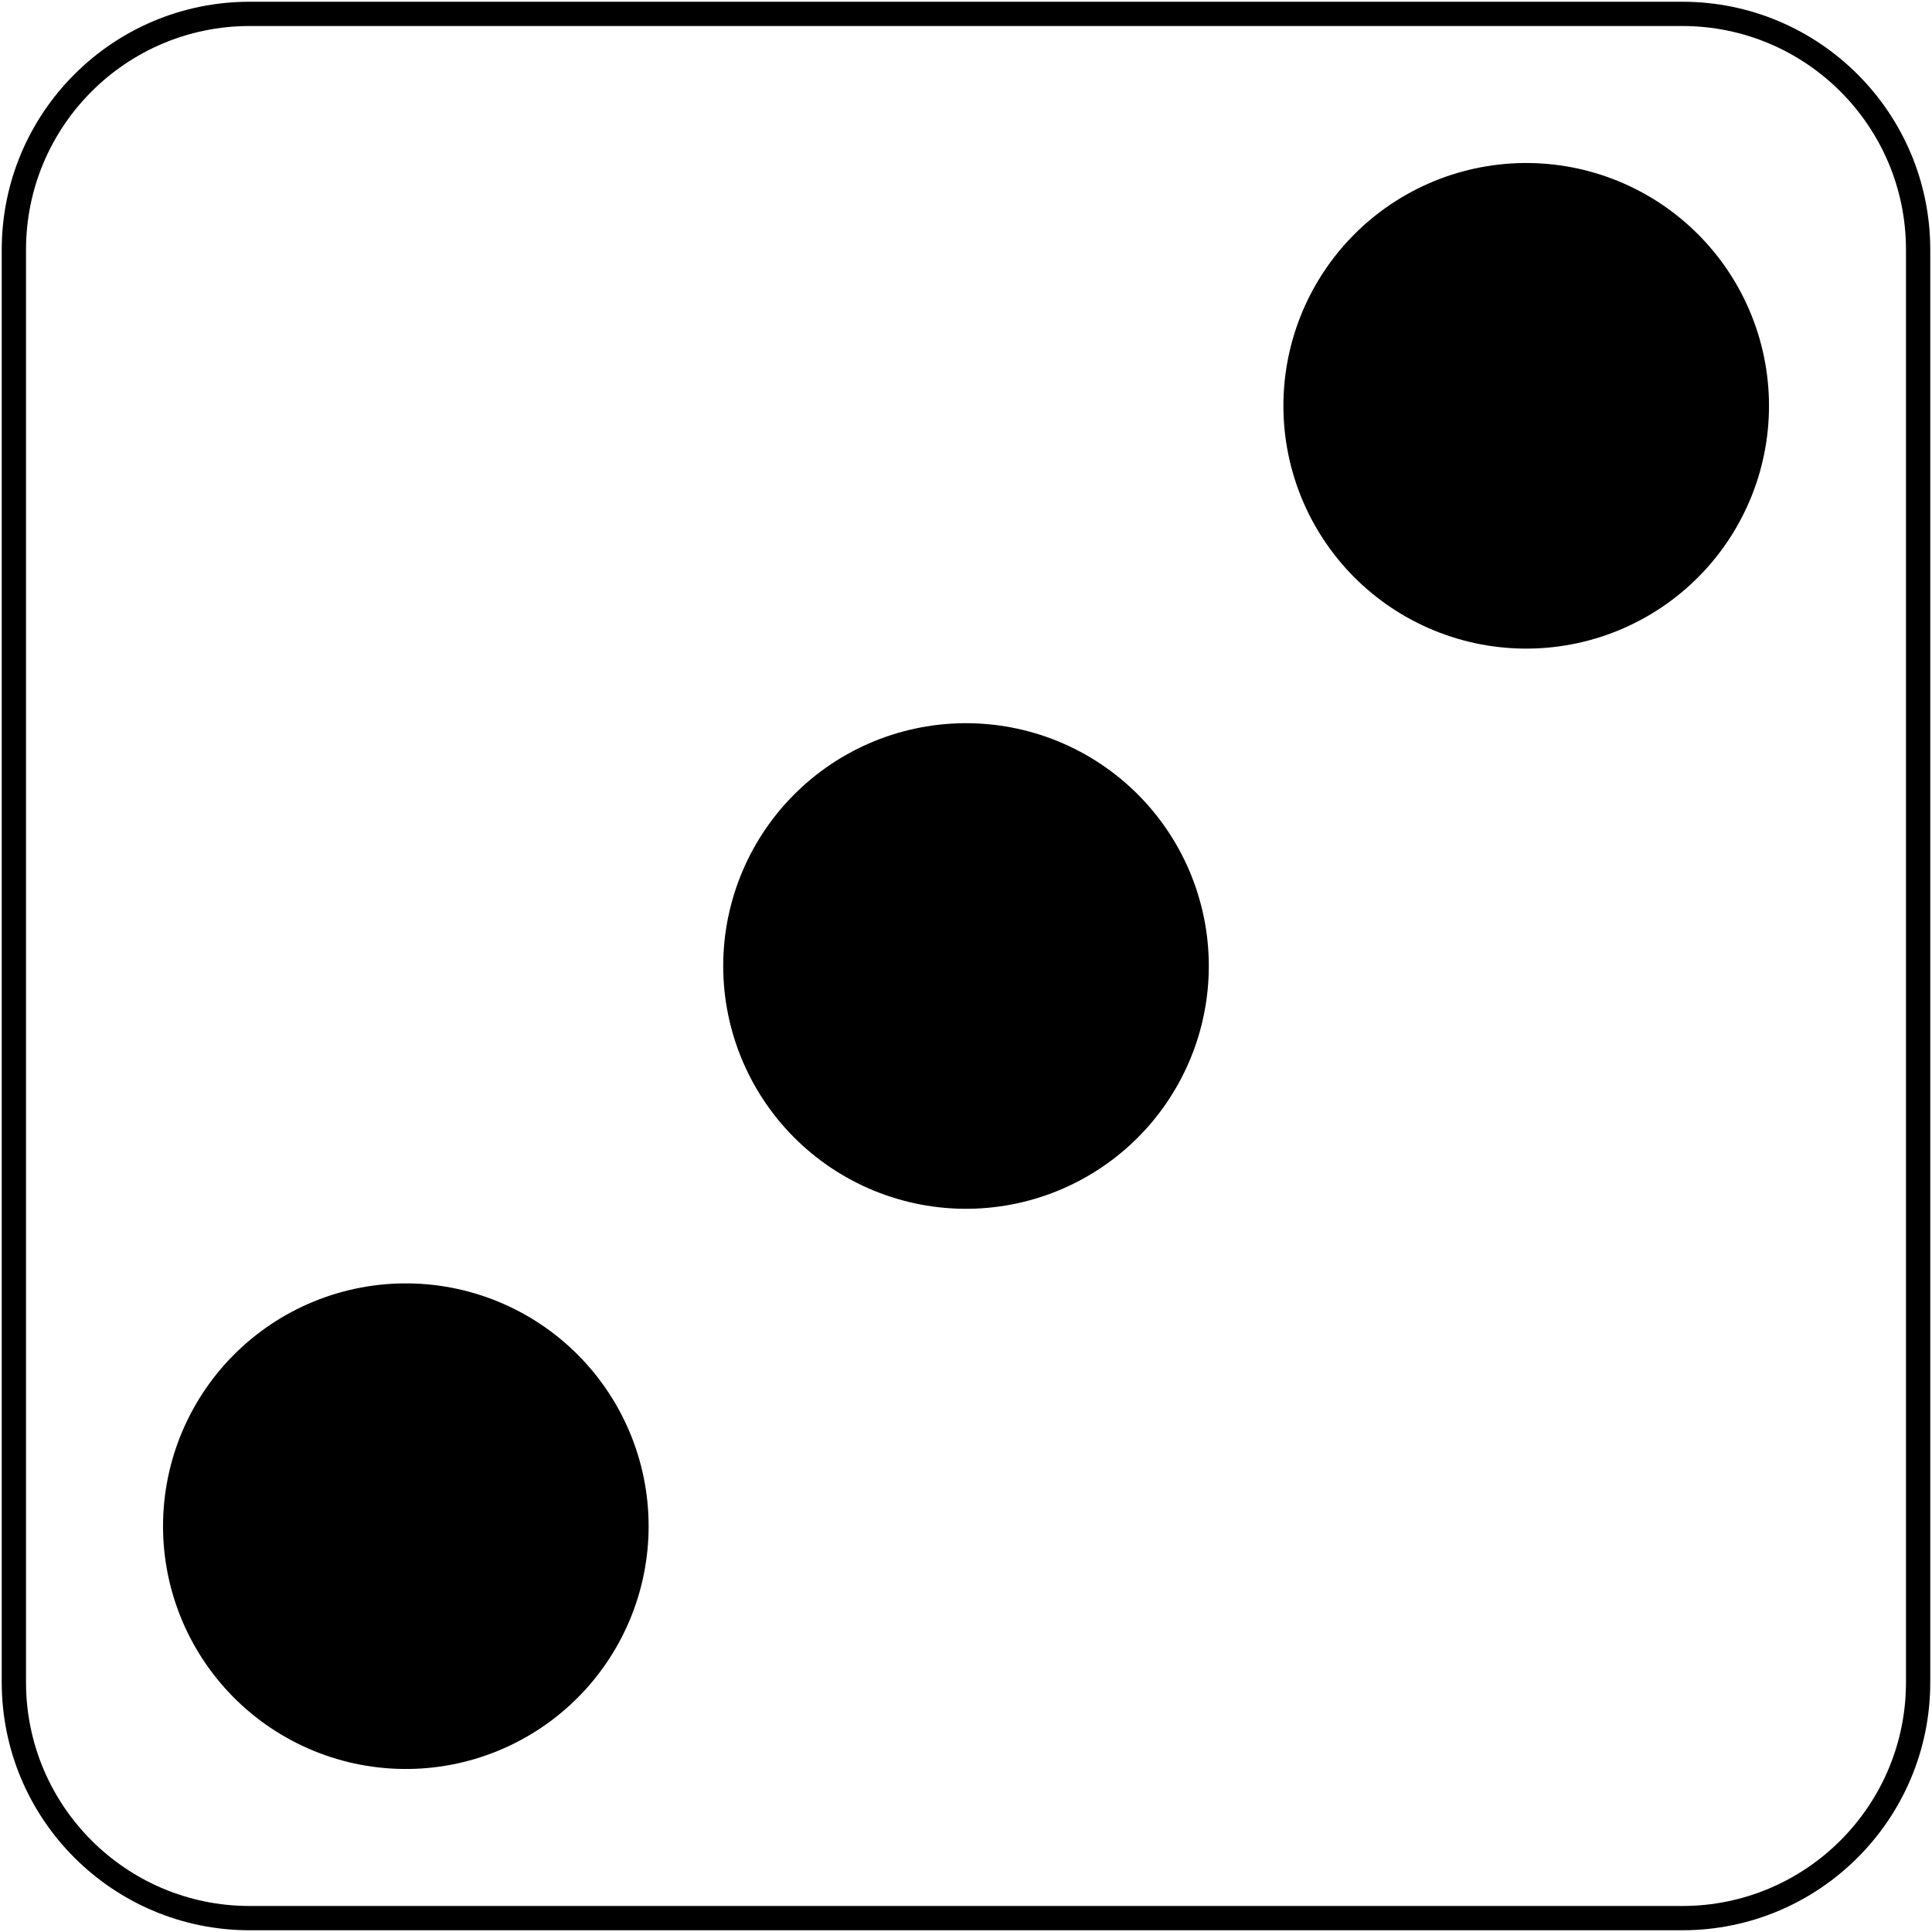
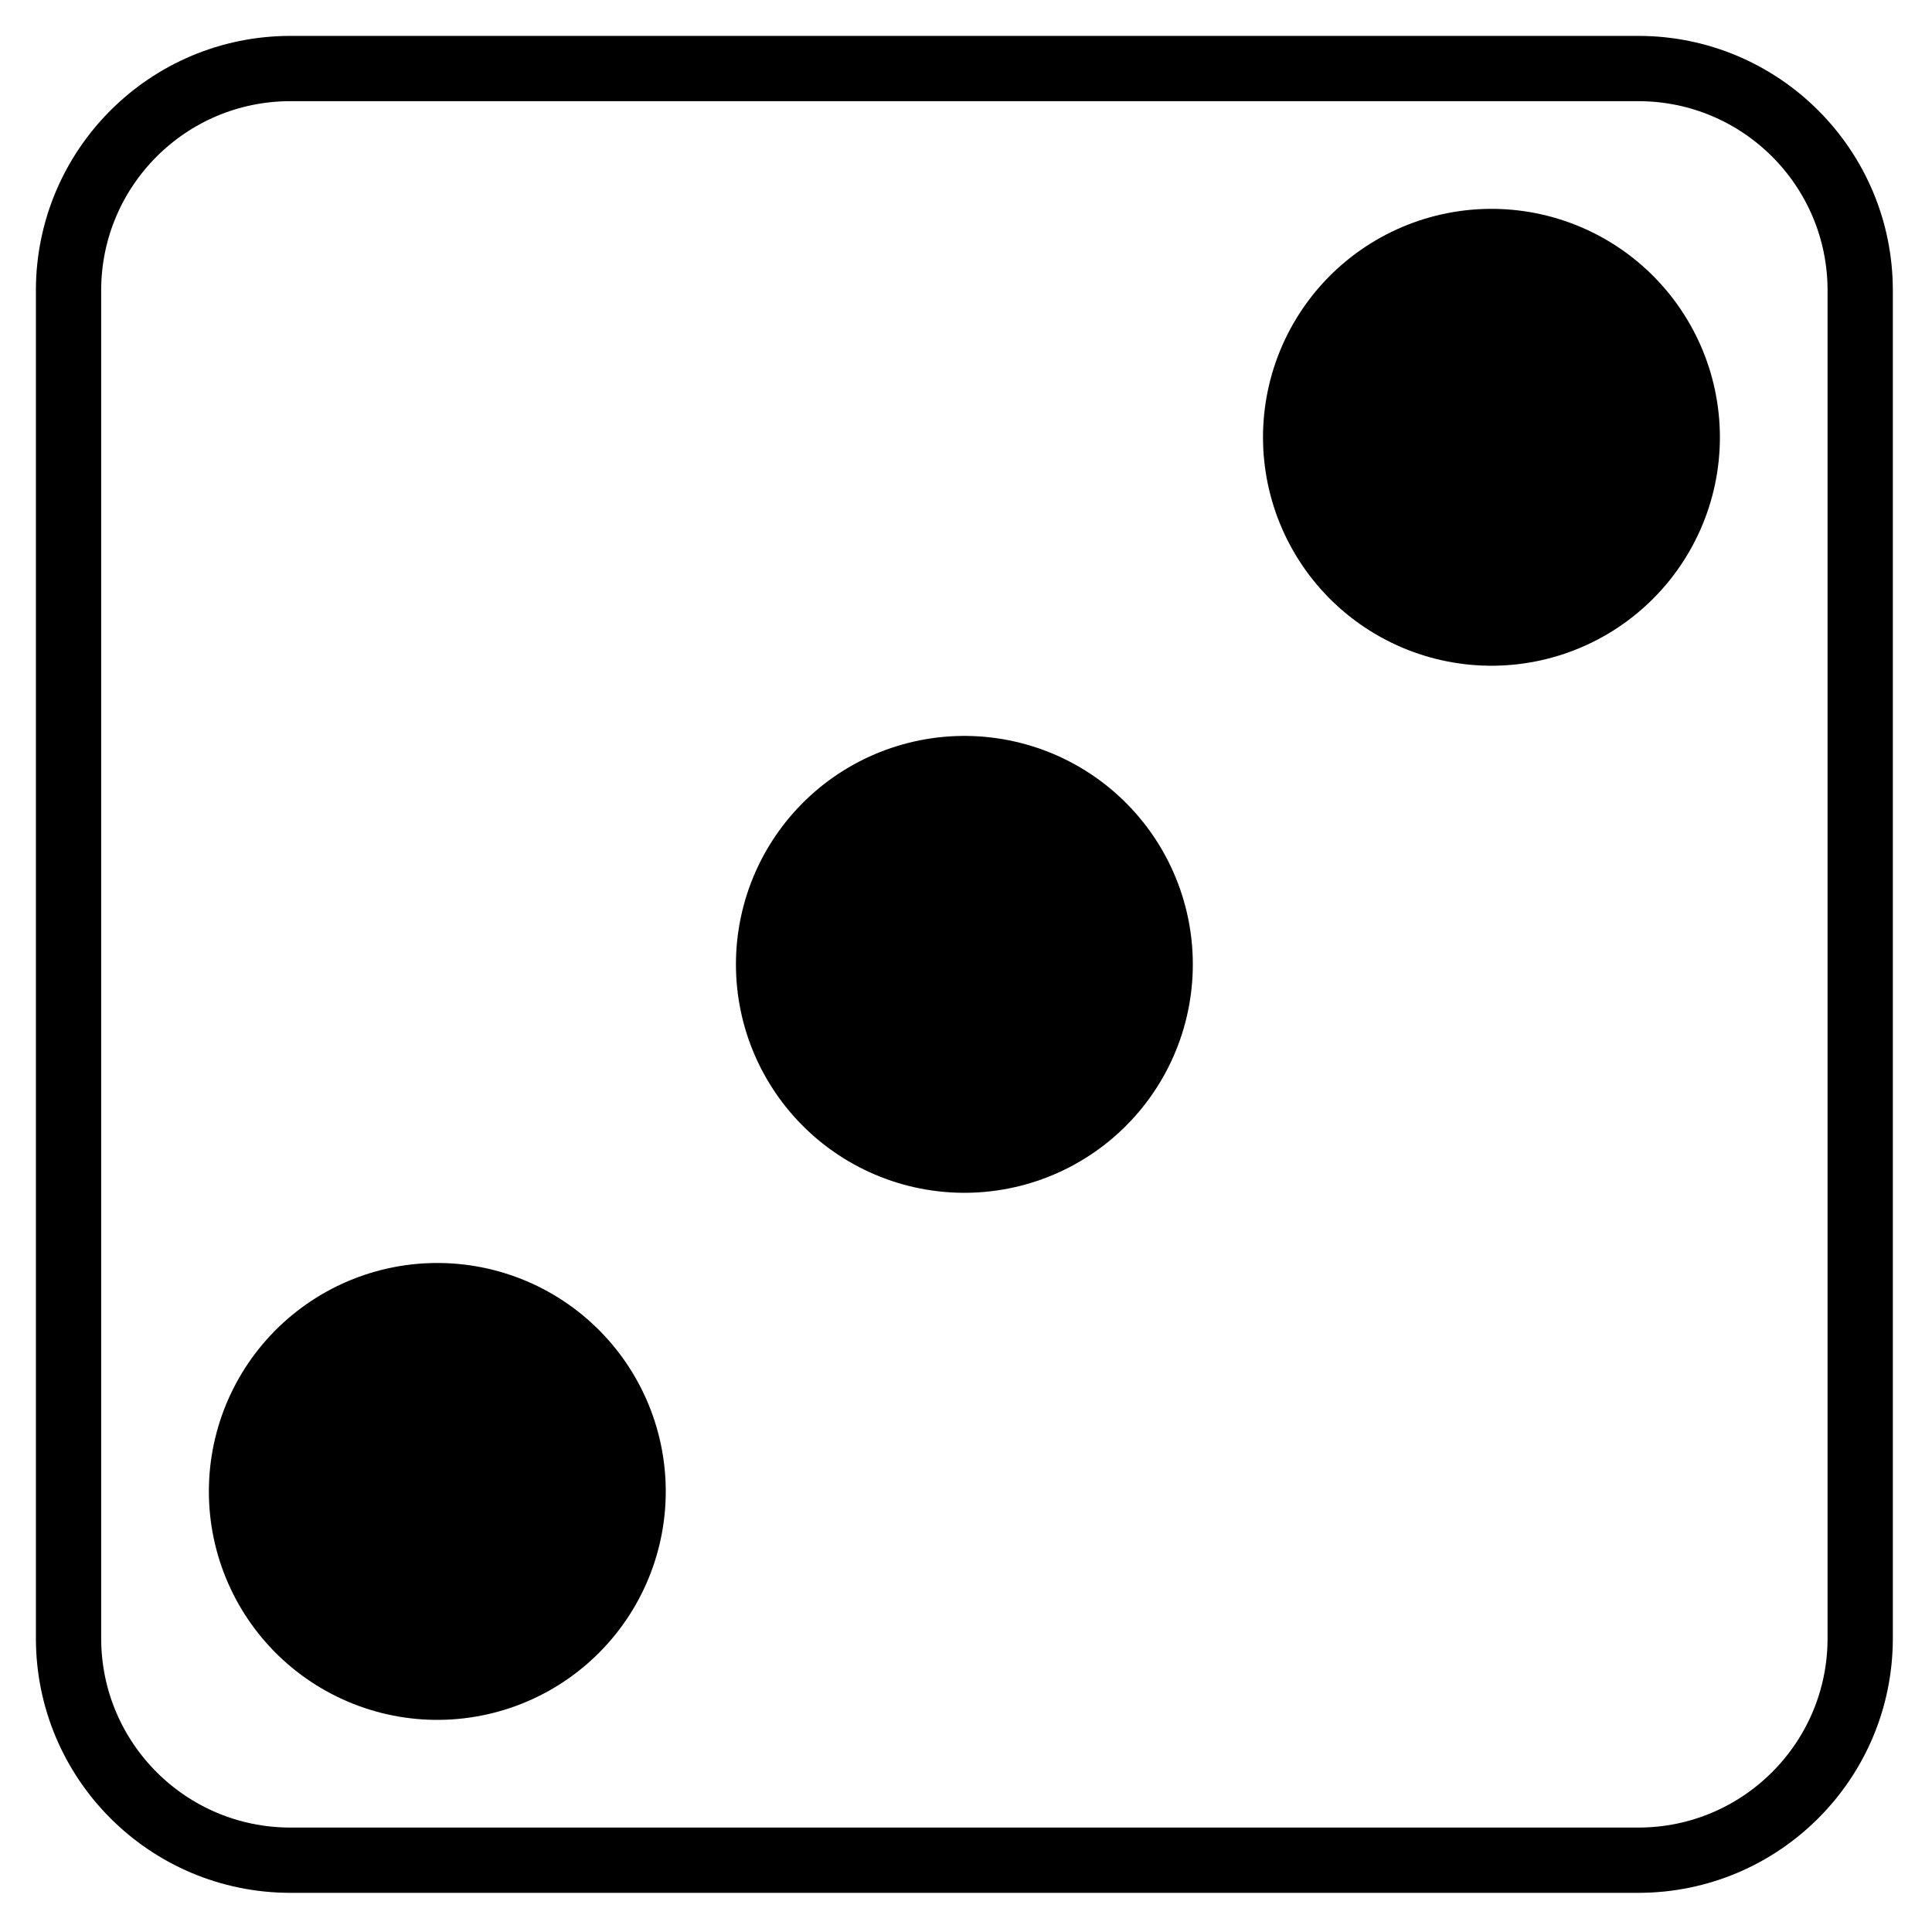
- <svg xmlns="http://www.w3.org/2000/svg" width="557" height="557">
-   <rect x="4" y="4" width="549" height="549" rx="68" fill="none" stroke="#000" stroke-width="7" />
-   <g stroke-dasharray="0,228.4" stroke-linecap="round">
-     <path stroke="#000" stroke-width="140" d="M117,440 442,115" />
+ <svg xmlns="http://www.w3.org/2000/svg" version="1.1" id="Layer_1" x="0px" y="0px" width="592px" height="592px" viewBox="0 0 592 592" enable-background="new 0 0 592 592" xml:space="preserve">
+   <path fill="none" stroke="#000000" stroke-width="20" d="M89,21h413c37.556,0,68,30.444,68,68v413c0,37.556-30.444,68-68,68H89  c-37.555,0-68-30.444-68-68V89C21,51.444,51.445,21,89,21z" />
+   <g>
+     <path stroke="#000000" stroke-width="140" stroke-linecap="round" stroke-dasharray="0,228.4" d="M134,457l325-325" />
  </g>
</svg>
